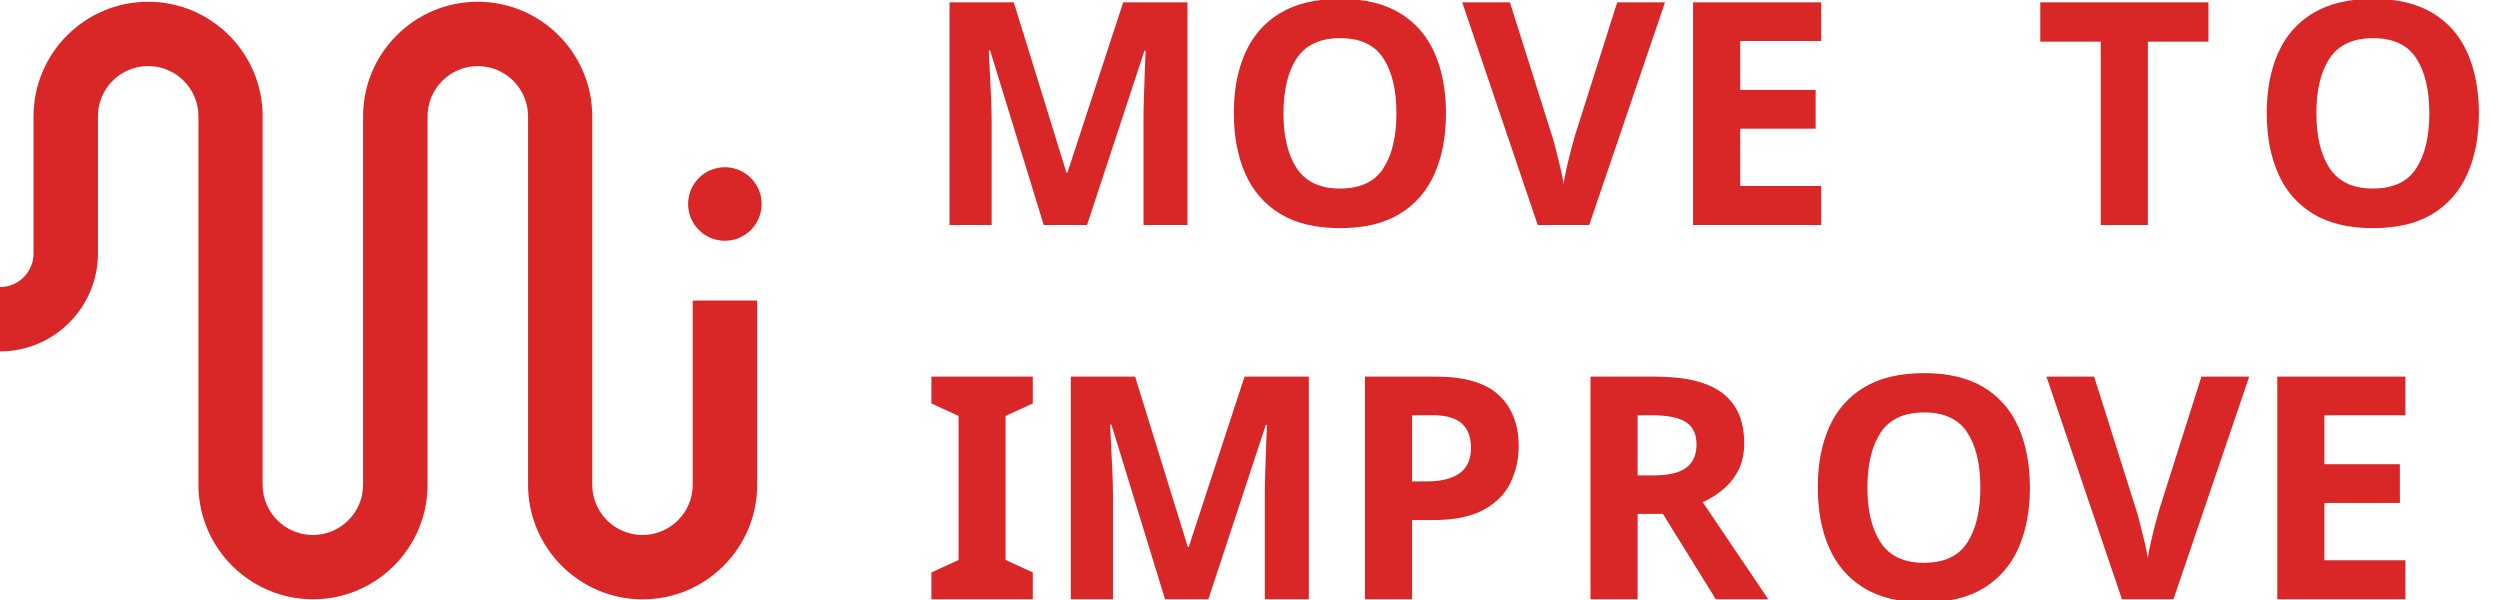
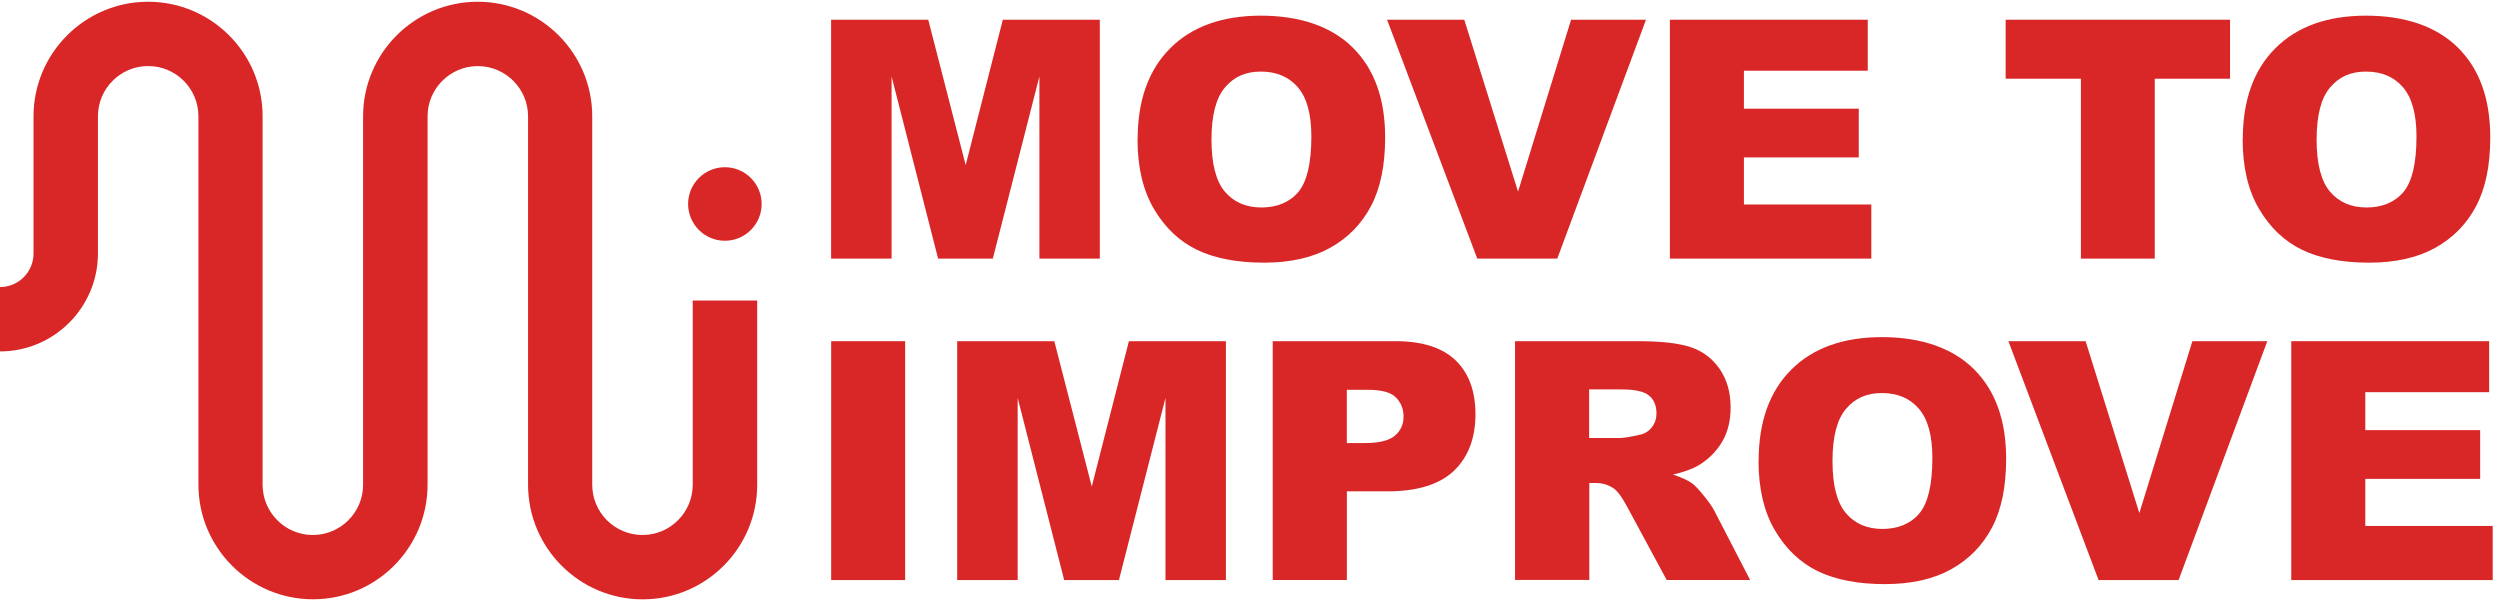
<svg xmlns="http://www.w3.org/2000/svg" id="Layer_1" data-name="Layer 1" viewBox="0 0 400.52 96">
  <defs>
    <style>
      .cls-1 {
-         font-family: Arial-Black, 'Arial Black';
-         font-size: 49.97px;
-         font-weight: 800;
-       }
- 
-       .cls-1, .cls-2 {
-         fill: #d92627;
-       }
- 
-       .cls-3 {
-         letter-spacing: -.02em;
-       }
- 
-       .cls-4 {
-         letter-spacing: -.04em;
-       }
- 
-       .cls-5 {
-         letter-spacing: -.04em;
-       }
- 
-       .cls-6 {
-         letter-spacing: -.03em;
+         fill: #d92727;
      }
    </style>
  </defs>
-   <text class="cls-1" transform="translate(147.62 36.05)">
-     <tspan x="0" y="0">M</tspan>
-     <tspan class="cls-5" x="47.16" y="0">O</tspan>
-     <tspan x="86.64" y="0">VE </tspan>
-     <tspan class="cls-6" x="178.25" y="0">T</tspan>
-     <tspan x="212.64" y="0">O </tspan>
-   </text>
-   <text class="cls-1" transform="translate(147.62 96.01)">
-     <tspan x="0" y="0">IMP</tspan>
-     <tspan class="cls-3" x="102.69" y="0">R</tspan>
-     <tspan class="cls-4" x="140.71" y="0">O</tspan>
-     <tspan x="180.24" y="0">VE</tspan>
-   </text>
-   <path class="cls-2" d="M122.02,32.68c0,3.25-2.64,5.89-5.89,5.89s-5.89-2.64-5.89-5.89,2.64-5.89,5.89-5.89,5.89,2.64,5.89,5.89" />
-   <path class="cls-2" d="M110.98,48.15v29.51c0,4.44-3.61,8.05-8.05,8.05s-8.05-3.61-8.05-8.05V18.64c0-10.12-8.23-18.36-18.35-18.36s-18.36,8.23-18.36,18.36v59.02c0,4.44-3.61,8.05-8.05,8.05s-8.05-3.61-8.05-8.05V18.64C42.09,8.52,33.85.28,23.73.28S5.37,8.52,5.37,18.64v21.98c0,2.96-2.41,5.37-5.37,5.37v10.31c8.65,0,15.69-7.04,15.69-15.69v-10.53h0v-11.45c0-4.44,3.61-8.05,8.05-8.05s8.05,3.61,8.05,8.05v59.02c0,10.12,8.23,18.36,18.36,18.36s18.35-8.23,18.35-18.36V18.64c0-4.44,3.61-8.05,8.05-8.05s8.05,3.61,8.05,8.05v59.02c0,10.12,8.23,18.36,18.36,18.36s18.35-8.23,18.35-18.36v-29.51h-10.31Z" />
+   <g>
+     <path class="cls-1" d="M133.16,3.16h15.55l6,23.29,5.95-23.29h15.54v38.27h-9.68V12.25l-7.46,29.18h-8.77l-7.45-29.18v29.18h-9.69V3.16Z" />
+     <path class="cls-1" d="M182.26,22.32c0-6.25,1.74-11.11,5.22-14.59s8.33-5.22,14.54-5.22,11.28,1.71,14.72,5.13c3.45,3.42,5.17,8.21,5.17,14.37,0,4.47-.75,8.14-2.26,11-1.51,2.86-3.68,5.09-6.53,6.68-2.85,1.59-6.39,2.39-10.64,2.39s-7.89-.69-10.72-2.06c-2.83-1.37-5.12-3.55-6.88-6.53-1.76-2.98-2.64-6.7-2.64-11.17ZM194.09,22.38c0,3.86.72,6.64,2.15,8.33,1.44,1.69,3.39,2.53,5.86,2.53s4.51-.83,5.9-2.48c1.39-1.65,2.09-4.62,2.09-8.9,0-3.6-.73-6.23-2.18-7.9-1.45-1.66-3.42-2.49-5.91-2.49s-4.3.84-5.74,2.53c-1.45,1.69-2.17,4.48-2.17,8.38Z" />
+     <path class="cls-1" d="M222.23,3.16h12.36l8.61,27.54,8.5-27.54h12l-14.21,38.27h-12.82l-14.45-38.27Z" />
+     <path class="cls-1" d="M267.54,3.16h31.69v8.17h-19.84v6.08h18.4v7.81h-18.4v7.54h20.41v8.67h-32.27V3.16Z" />
+     <path class="cls-1" d="M321.32,3.16h35.95v9.45h-12.06v28.82h-11.83V12.61h-12.06V3.16Z" />
+     <path class="cls-1" d="M359.31,22.32c0-6.25,1.74-11.11,5.22-14.59,3.48-3.48,8.33-5.22,14.54-5.22s11.28,1.71,14.72,5.13c3.45,3.42,5.17,8.21,5.17,14.37,0,4.47-.75,8.14-2.26,11-1.51,2.86-3.68,5.09-6.53,6.68s-6.39,2.39-10.64,2.39-7.89-.69-10.72-2.06c-2.83-1.37-5.12-3.55-6.88-6.53-1.76-2.98-2.64-6.7-2.64-11.17ZM371.14,22.38c0,3.86.72,6.64,2.15,8.33,1.44,1.69,3.39,2.53,5.86,2.53s4.51-.83,5.9-2.48c1.39-1.65,2.09-4.62,2.09-8.9,0-3.6-.73-6.23-2.18-7.9s-3.42-2.49-5.91-2.49-4.3.84-5.74,2.53c-1.45,1.69-2.17,4.48-2.17,8.38Z" />
+   </g>
+   <g>
+     <path class="cls-1" d="M133.16,54.66h11.85v38.27h-11.85v-38.27Z" />
+     <path class="cls-1" d="M153.36,54.66h15.55l6,23.29,5.95-23.29h15.54v38.27h-9.68v-29.18l-7.46,29.18h-8.77l-7.45-29.18v29.18h-9.69v-38.27Z" />
+     <path class="cls-1" d="M203.9,54.66h19.66c4.28,0,7.49,1.02,9.62,3.05,2.13,2.04,3.2,4.93,3.2,8.69s-1.16,6.88-3.49,9.06c-2.32,2.18-5.87,3.26-10.64,3.26h-6.47v14.2h-11.88v-38.27ZM215.78,70.98h2.9c2.28,0,3.88-.4,4.8-1.19.92-.79,1.38-1.8,1.38-3.04s-.4-2.22-1.2-3.05c-.8-.84-2.31-1.25-4.52-1.25h-3.37v8.54Z" />
+     <path class="cls-1" d="M242.72,92.93v-38.27h19.71c3.65,0,6.45.31,8.38.94,1.93.63,3.49,1.79,4.67,3.48,1.18,1.7,1.78,3.76,1.78,6.2,0,2.12-.45,3.95-1.36,5.49-.9,1.54-2.15,2.79-3.73,3.75-1.01.61-2.39,1.11-4.15,1.51,1.41.47,2.43.94,3.08,1.41.43.31,1.06.98,1.89,2.01.83,1.03,1.38,1.82,1.66,2.38l5.73,11.09h-13.36l-6.32-11.7c-.8-1.51-1.52-2.5-2.14-2.95-.85-.59-1.82-.89-2.9-.89h-1.04v15.53h-11.88ZM254.6,70.17h4.99c.54,0,1.58-.17,3.13-.52.78-.16,1.42-.56,1.92-1.2.5-.64.74-1.38.74-2.22,0-1.24-.39-2.18-1.18-2.85-.78-.66-2.25-.99-4.41-.99h-5.2v7.78Z" />
+     <path class="cls-1" d="M281.75,73.82c0-6.25,1.74-11.11,5.22-14.59,3.48-3.48,8.33-5.22,14.54-5.22s11.28,1.71,14.72,5.13c3.45,3.42,5.17,8.21,5.17,14.37,0,4.47-.75,8.14-2.26,11-1.51,2.86-3.68,5.09-6.53,6.68s-6.39,2.39-10.64,2.39-7.89-.69-10.72-2.06c-2.83-1.37-5.12-3.55-6.88-6.53-1.76-2.98-2.64-6.7-2.64-11.17ZM293.58,73.88c0,3.86.72,6.64,2.15,8.33,1.44,1.69,3.39,2.53,5.86,2.53s4.51-.83,5.9-2.48c1.39-1.65,2.09-4.62,2.09-8.9,0-3.6-.73-6.23-2.18-7.9s-3.42-2.49-5.91-2.49-4.3.84-5.74,2.53c-1.45,1.69-2.17,4.48-2.17,8.38Z" />
+     <path class="cls-1" d="M321.77,54.66h12.36l8.61,27.54,8.5-27.54h12l-14.21,38.27h-12.82l-14.45-38.27Z" />
+     <path class="cls-1" d="M367.09,54.66h31.69v8.17h-19.84v6.08h18.4v7.81h-18.4v7.54h20.41v8.67h-32.27v-38.27Z" />
+   </g>
+   <path class="cls-1" d="M122.02,32.68c0,3.25-2.64,5.89-5.89,5.89s-5.89-2.64-5.89-5.89,2.64-5.89,5.89-5.89,5.89,2.64,5.89,5.89" />
+   <path class="cls-1" d="M110.98,48.15v29.51c0,4.44-3.61,8.05-8.05,8.05s-8.05-3.61-8.05-8.05V18.64c0-10.12-8.23-18.36-18.35-18.36s-18.36,8.23-18.36,18.36v59.02c0,4.44-3.61,8.05-8.05,8.05s-8.05-3.61-8.05-8.05V18.64C42.09,8.52,33.85.28,23.73.28S5.37,8.52,5.37,18.64v21.98c0,2.96-2.41,5.37-5.37,5.37v10.31c8.65,0,15.69-7.04,15.69-15.69v-10.53h0v-11.45c0-4.44,3.61-8.05,8.05-8.05s8.05,3.61,8.05,8.05v59.02c0,10.12,8.23,18.36,18.36,18.36s18.35-8.23,18.35-18.36V18.64c0-4.44,3.61-8.05,8.05-8.05s8.05,3.61,8.05,8.05v59.02c0,10.12,8.23,18.36,18.36,18.36s18.35-8.23,18.35-18.36v-29.51h-10.31Z" />
</svg>
